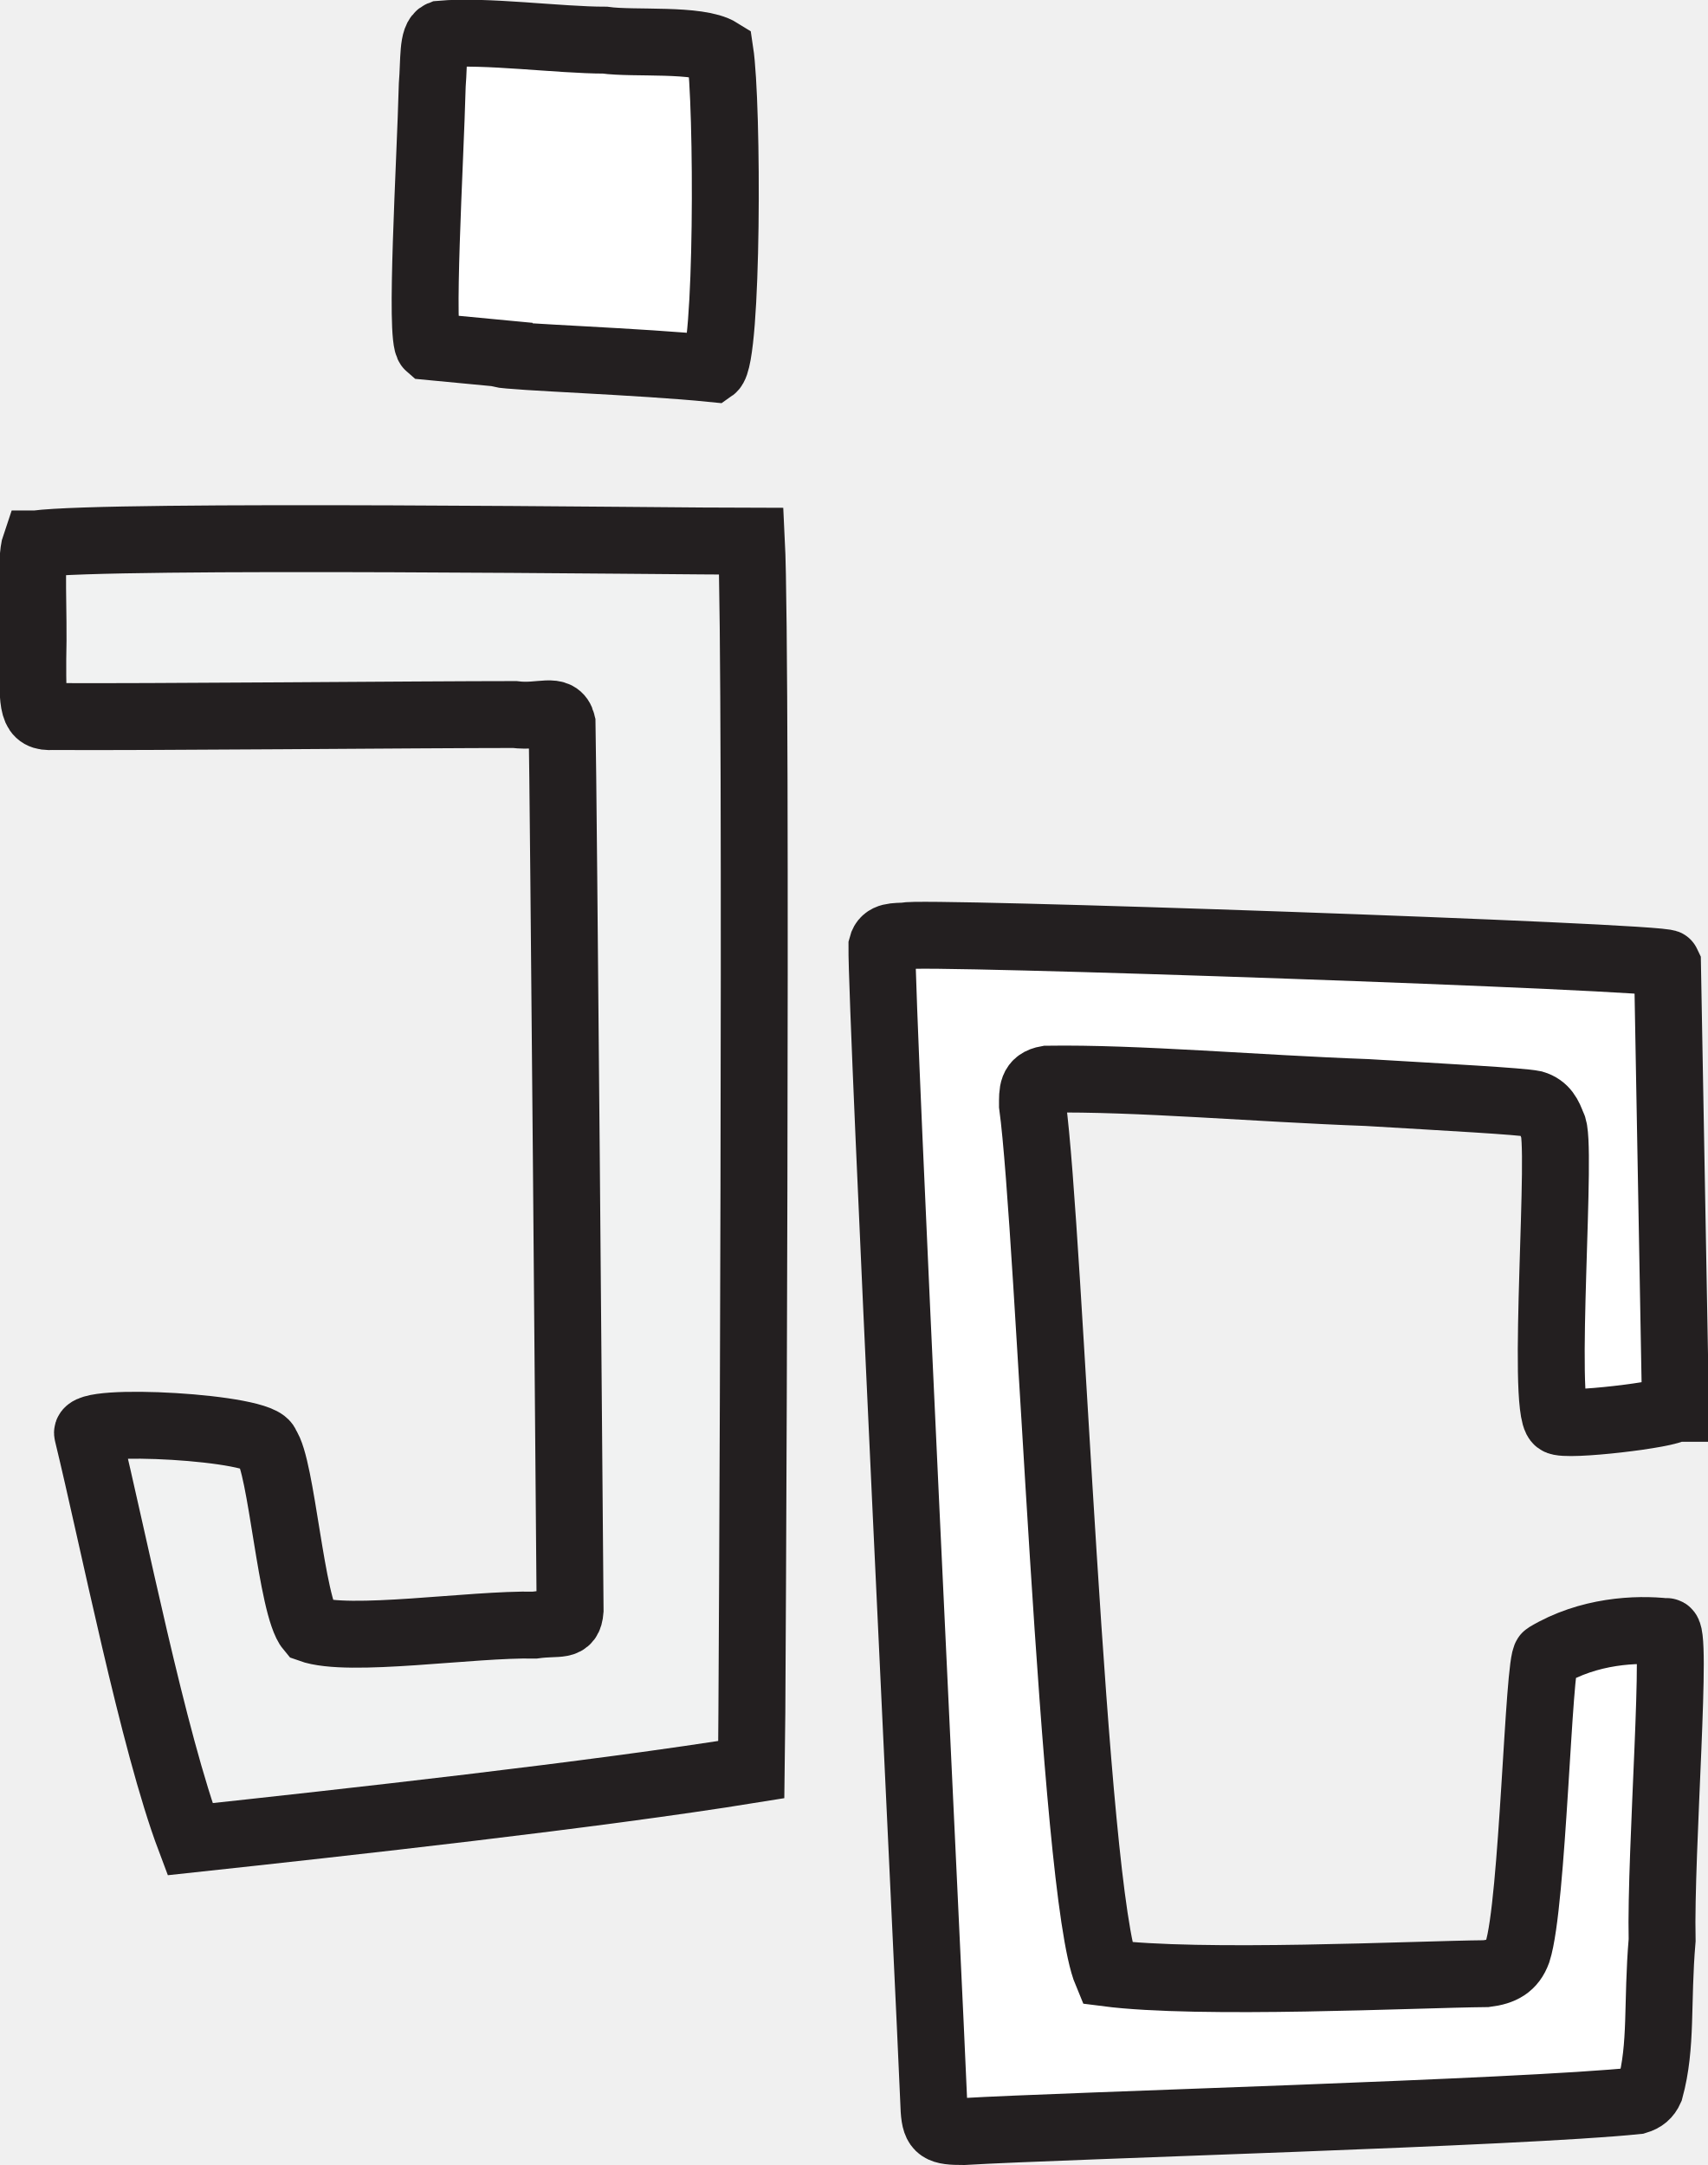
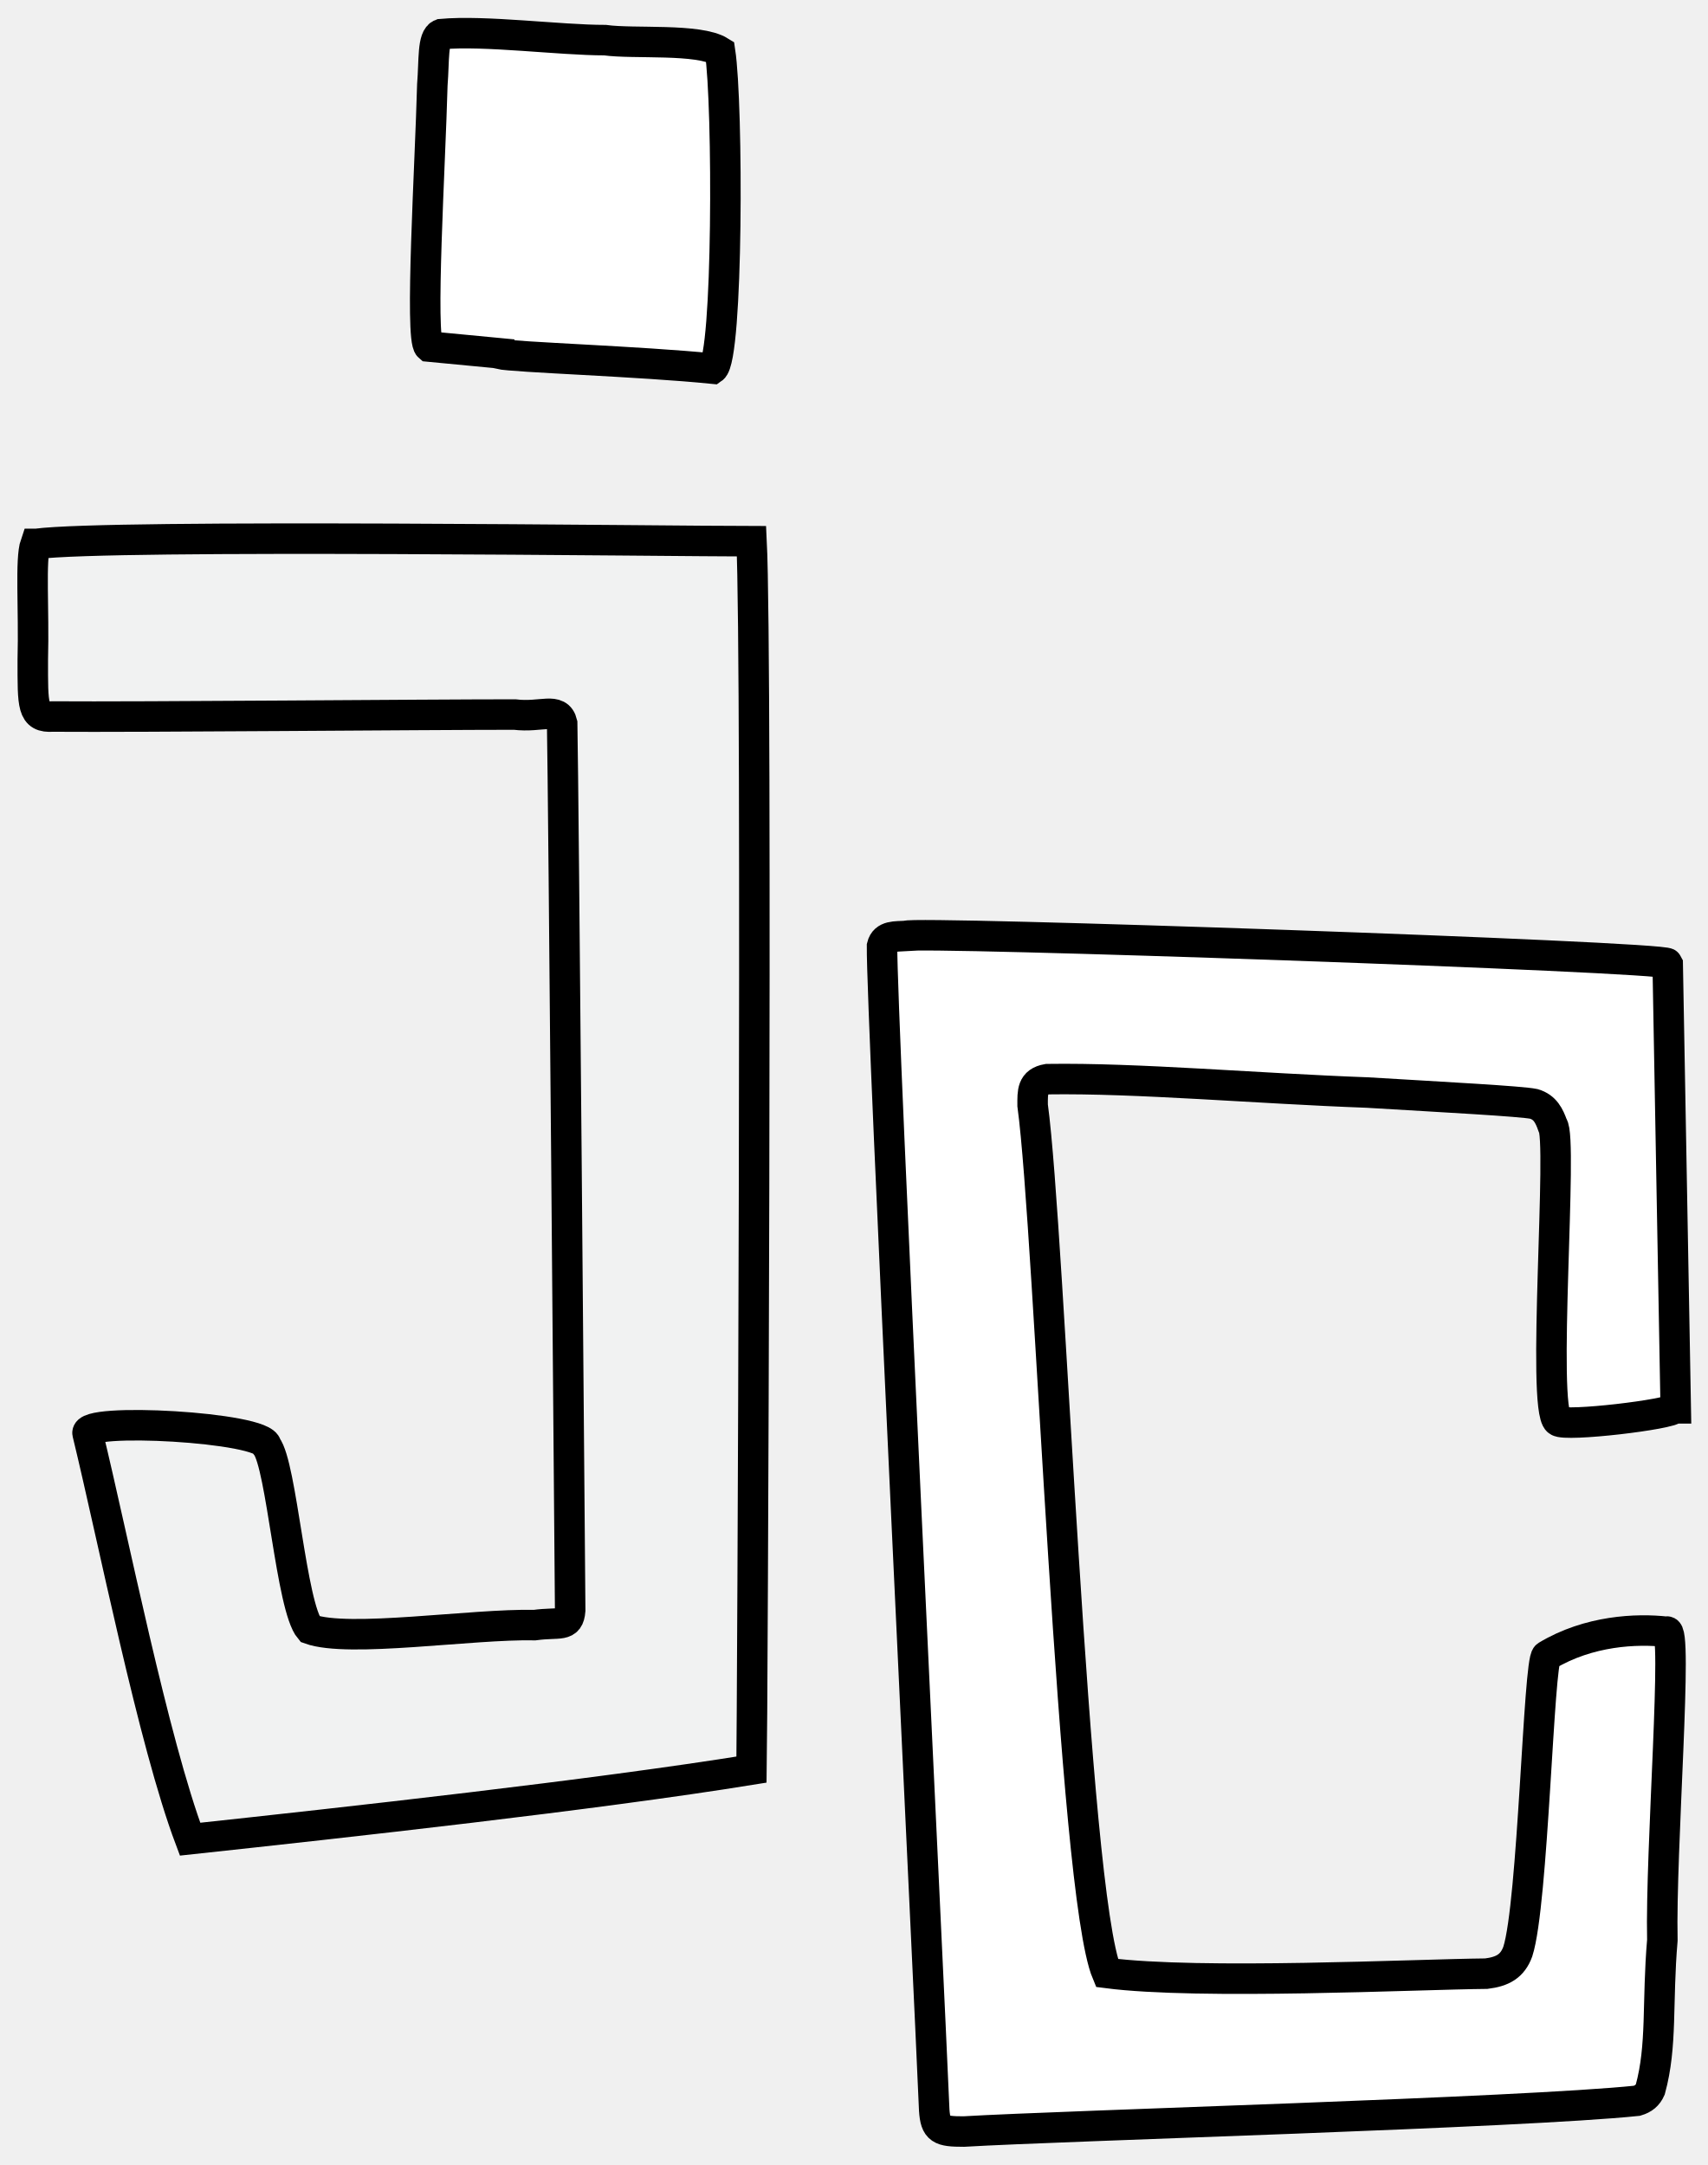
- <svg xmlns="http://www.w3.org/2000/svg" id="Layer_2" data-name="Layer 2" viewBox="0 0 25.52 32.36">
+ <svg xmlns="http://www.w3.org/2000/svg" width="56" height="71" viewBox="0 0 56 71" fill="none">
+   <g clip-path="url(#clip0_107_32)">
+     <path d="M1.185 17.838C3.599 17.509 22.163 17.75 24.643 17.75C24.84 21.699 24.665 56.98 24.643 58.033C19.486 58.867 11.323 59.766 6.232 60.315C5.025 57.111 3.708 50.441 2.875 47.019C2.655 46.47 8.69 46.799 8.734 47.414C9.238 48.05 9.545 52.701 10.16 53.425C11.433 53.886 15.47 53.25 17.533 53.294C18.345 53.184 18.652 53.382 18.696 52.811C18.674 49.937 18.477 25.89 18.433 23.718C18.301 23.169 17.752 23.542 16.875 23.433C13.934 23.433 4.586 23.52 1.734 23.498C1.053 23.542 1.075 23.169 1.075 21.633C1.119 19.988 0.987 18.342 1.163 17.838H1.185Z" fill="#F1F2F2" stroke-miterlimit="10" stroke="black" />
+     <path d="M16.37 11.607C16.853 11.716 20.978 11.848 23.37 12.089C23.875 11.738 23.875 3.423 23.611 1.689C22.909 1.251 20.781 1.448 19.837 1.316C18.345 1.316 15.909 0.987 14.461 1.119C14.176 1.229 14.241 1.975 14.176 2.786C14.11 5.354 13.759 11.102 14.066 11.365L16.37 11.585V11.607Z" fill="white" stroke-miterlimit="10" stroke="black" />
+     <path d="M54.903 46.185C54.815 46.383 51.326 46.799 51.085 46.602C50.536 46.185 51.26 37.277 50.909 36.904C50.799 36.597 50.668 36.312 50.295 36.202C49.878 36.114 47.398 35.983 44.831 35.829C41.21 35.697 37.282 35.346 34.342 35.39C33.837 35.478 33.859 35.807 33.859 36.246C34.429 40.415 35.175 62.026 36.295 64.703C39.345 65.098 46.411 64.747 48.737 64.725C49.263 64.659 49.593 64.484 49.768 64.001C50.273 62.443 50.448 54.457 50.712 54.303C52.094 53.469 53.674 53.404 54.639 53.513C55.035 53.228 54.442 60.688 54.508 63.628C54.332 65.69 54.508 67.073 54.113 68.521C54.025 68.718 53.893 68.828 53.674 68.894C49.878 69.289 34.912 69.706 31.599 69.903C30.831 69.903 30.677 69.837 30.633 69.201C30.458 64.944 28.9 33.218 28.922 31.024C29.009 30.673 29.36 30.717 29.712 30.695C29.777 30.519 54.596 31.375 54.683 31.595L54.947 46.185H54.903Z" fill="white" stroke-miterlimit="10" stroke="black" />
+   </g>
  <defs>
-     <style>
-       .cls-1 {
-         fill: #fff;
-       }
- 
-       .cls-1, .cls-2 {
-         stroke: #231f20;
-         stroke-miterlimit: 10;
-       }
- 
-       .cls-2 {
-         fill: #f1f2f2;
-       }
-     </style>
+     <clipPath id="clip0_107_32">
+       <rect width="56" height="71" fill="white" />
+     </clipPath>
  </defs>
-   <g id="Layer_1-2" data-name="Layer 1">
-     <g>
-       <path class="cls-2" d="M.54,8.13c1.1-.15,9.56-.04,10.69-.04.09,1.8.01,17.88,0,18.36-2.35.38-6.07.79-8.39,1.04-.55-1.46-1.15-4.5-1.53-6.06-.1-.25,2.65-.1,2.67.18.23.29.37,2.41.65,2.74.58.21,2.42-.08,3.36-.06.37-.05.51.04.53-.22-.01-1.31-.1-12.27-.12-13.26-.06-.25-.31-.08-.71-.13-1.34,0-5.6.04-6.9.03-.31.02-.3-.15-.3-.85.02-.75-.04-1.5.04-1.73Z" />
-       <path class="cls-1" d="M7.46,5.29c.22.05,2.1.11,3.19.22.23-.16.23-3.95.11-4.74-.32-.2-1.29-.11-1.72-.17-.68,0-1.79-.15-2.45-.09-.13.05-.1.39-.13.76-.03,1.17-.19,3.79-.05,3.91l1.05.1Z" />
-       <path class="cls-1" d="M25.02,21.05c-.04.09-1.63.28-1.74.19-.25-.19.08-4.25-.08-4.42-.05-.14-.11-.27-.28-.32-.19-.04-1.32-.1-2.49-.17-1.65-.06-3.44-.22-4.78-.2-.23.04-.22.19-.22.39.26,1.9.6,11.75,1.11,12.97,1.39.18,4.61.02,5.67.01.24-.03.39-.11.47-.33.23-.71.31-4.35.43-4.42.63-.38,1.35-.41,1.79-.36.18-.13-.09,3.27-.06,4.61-.08.94,0,1.57-.18,2.23-.04.09-.1.14-.2.17-1.73.18-8.55.37-10.06.46-.35,0-.42-.03-.44-.32-.08-1.94-.79-16.4-.78-17.4.04-.16.2-.14.36-.15.03-.08,11.34.31,11.38.41l.12,6.65Z" />
-     </g>
-   </g>
</svg>
